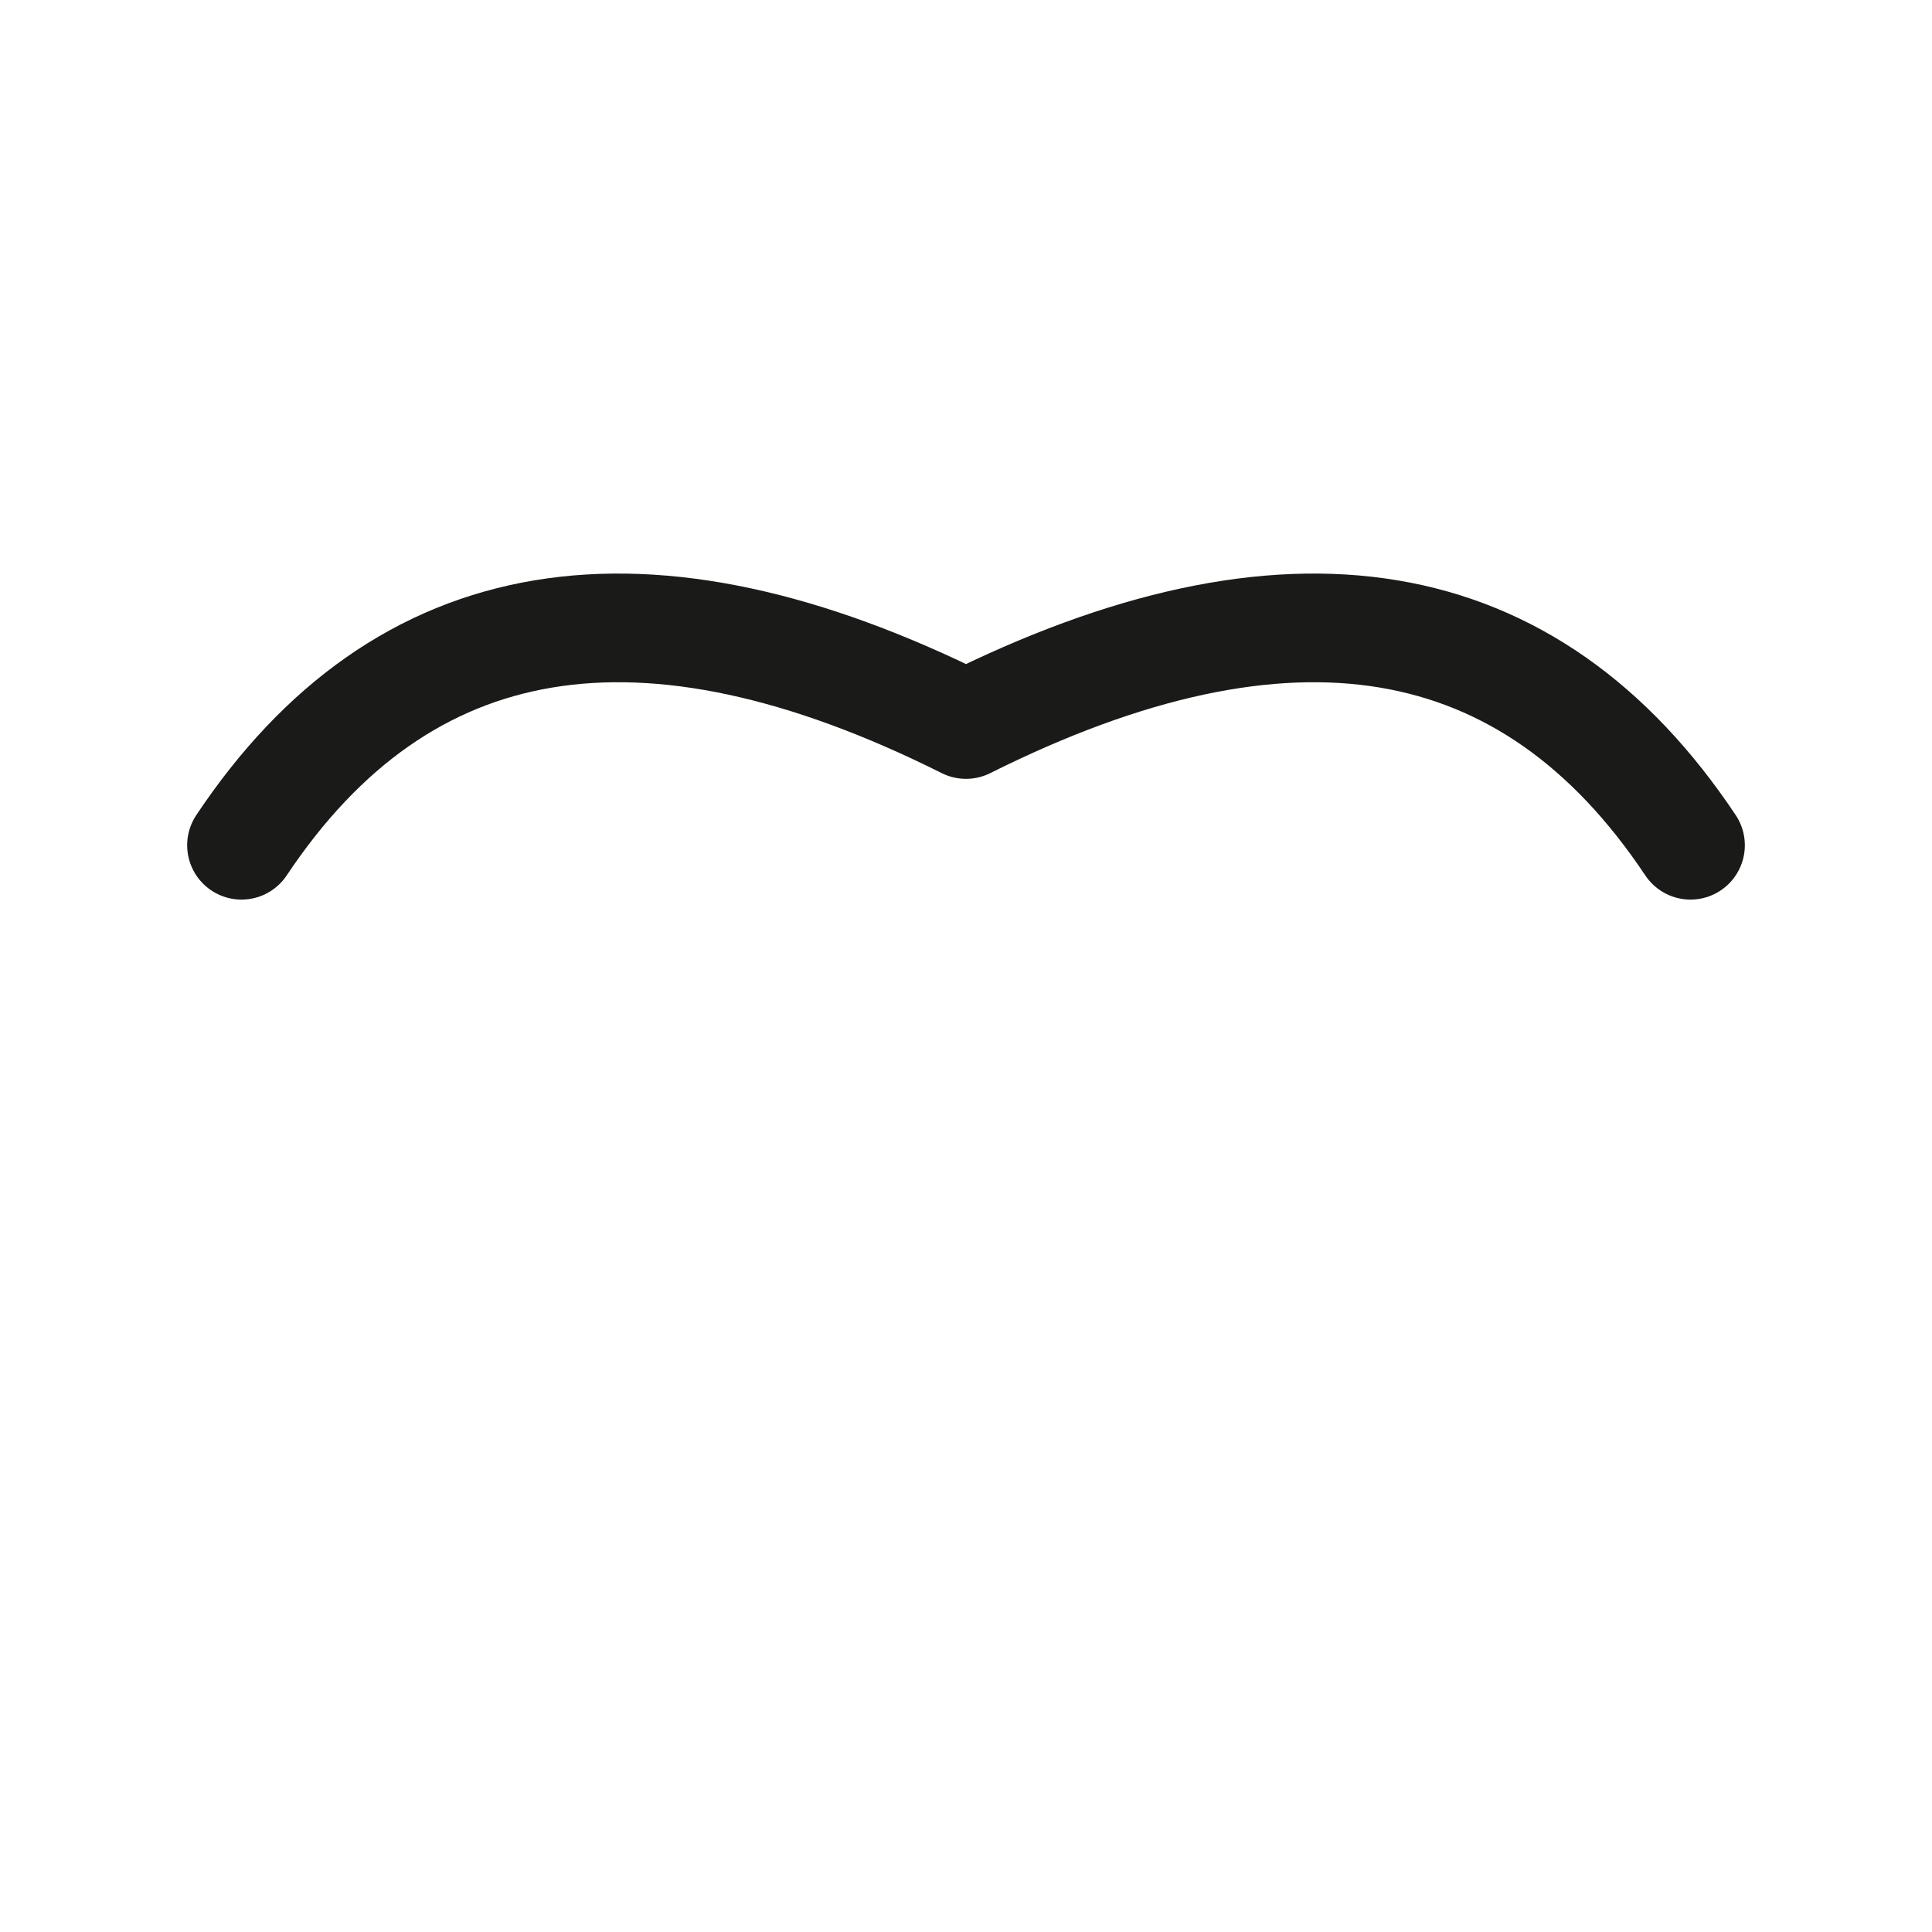
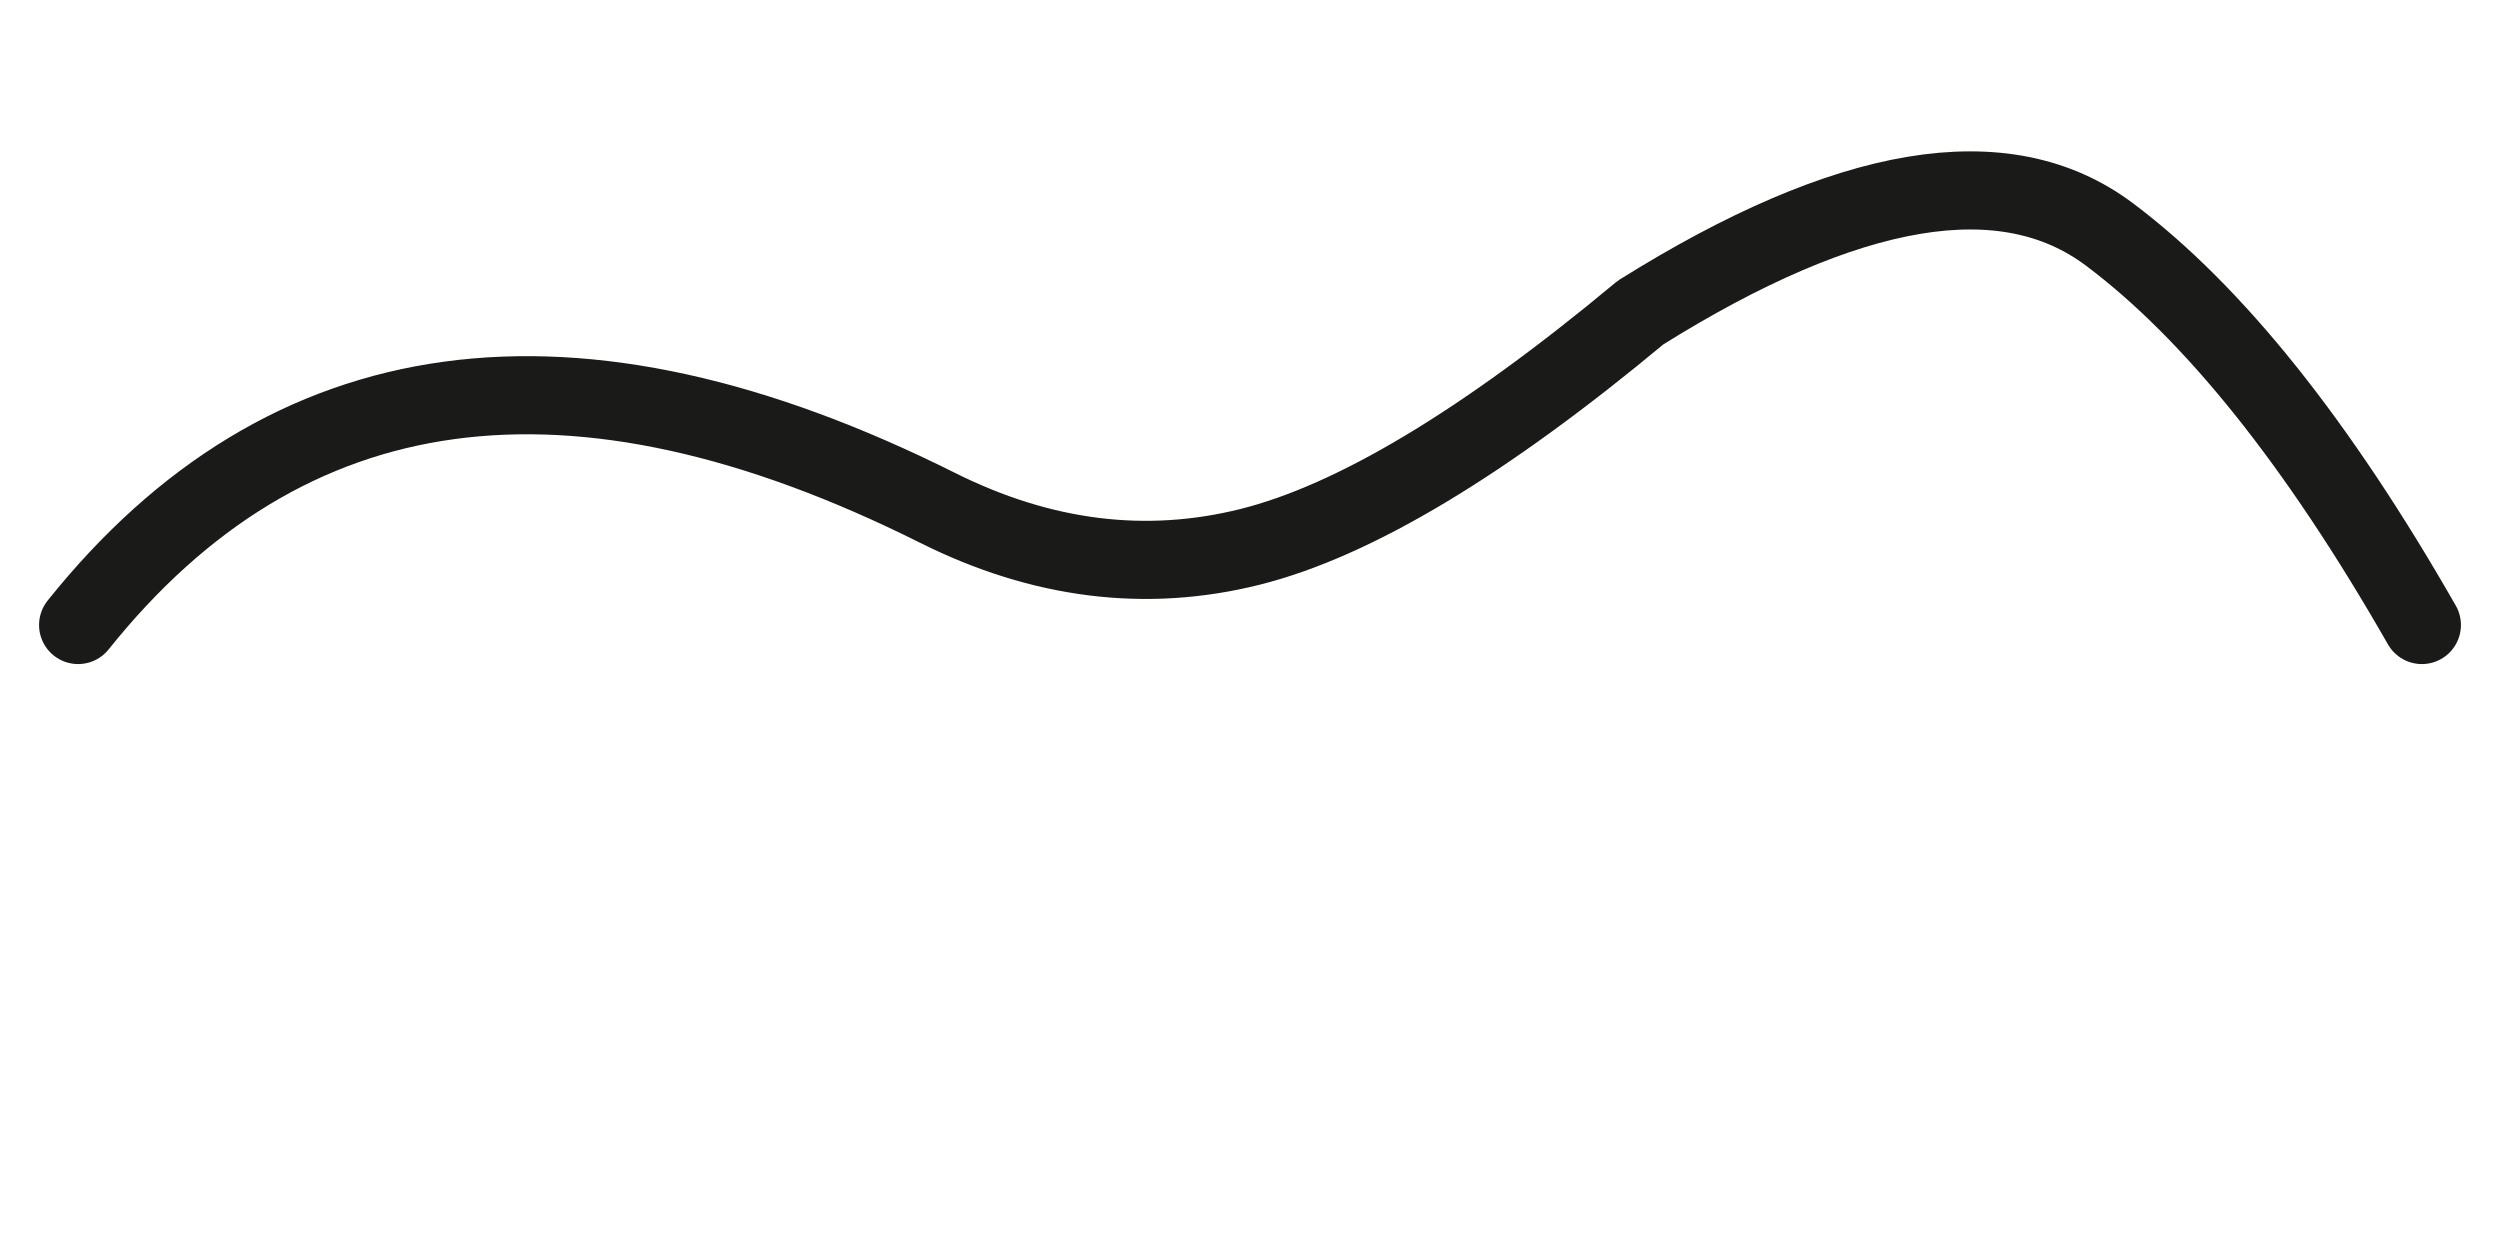
- <svg xmlns="http://www.w3.org/2000/svg" viewBox="0 0 32 32">
-   <path d="M4 14 Q8 8 16 12 Q24 8 28 14" fill="none" stroke="#1a1a18" stroke-width="1.8" stroke-linecap="round" stroke-linejoin="round" />
+ <svg xmlns="http://www.w3.org/2000/svg" viewBox="0 0 64 32">
+   <path d="M2 16 Q10 6 24 13 Q28 15 32 14 Q36 13 42 8 Q50 3 54 6 Q58 9 62 16" fill="none" stroke="#1a1a18" stroke-width="2" stroke-linecap="round" stroke-linejoin="round" />
  <style>
    @media (prefers-color-scheme: dark) {
      path { stroke: #F5F0E8; }
    }
  </style>
</svg>
